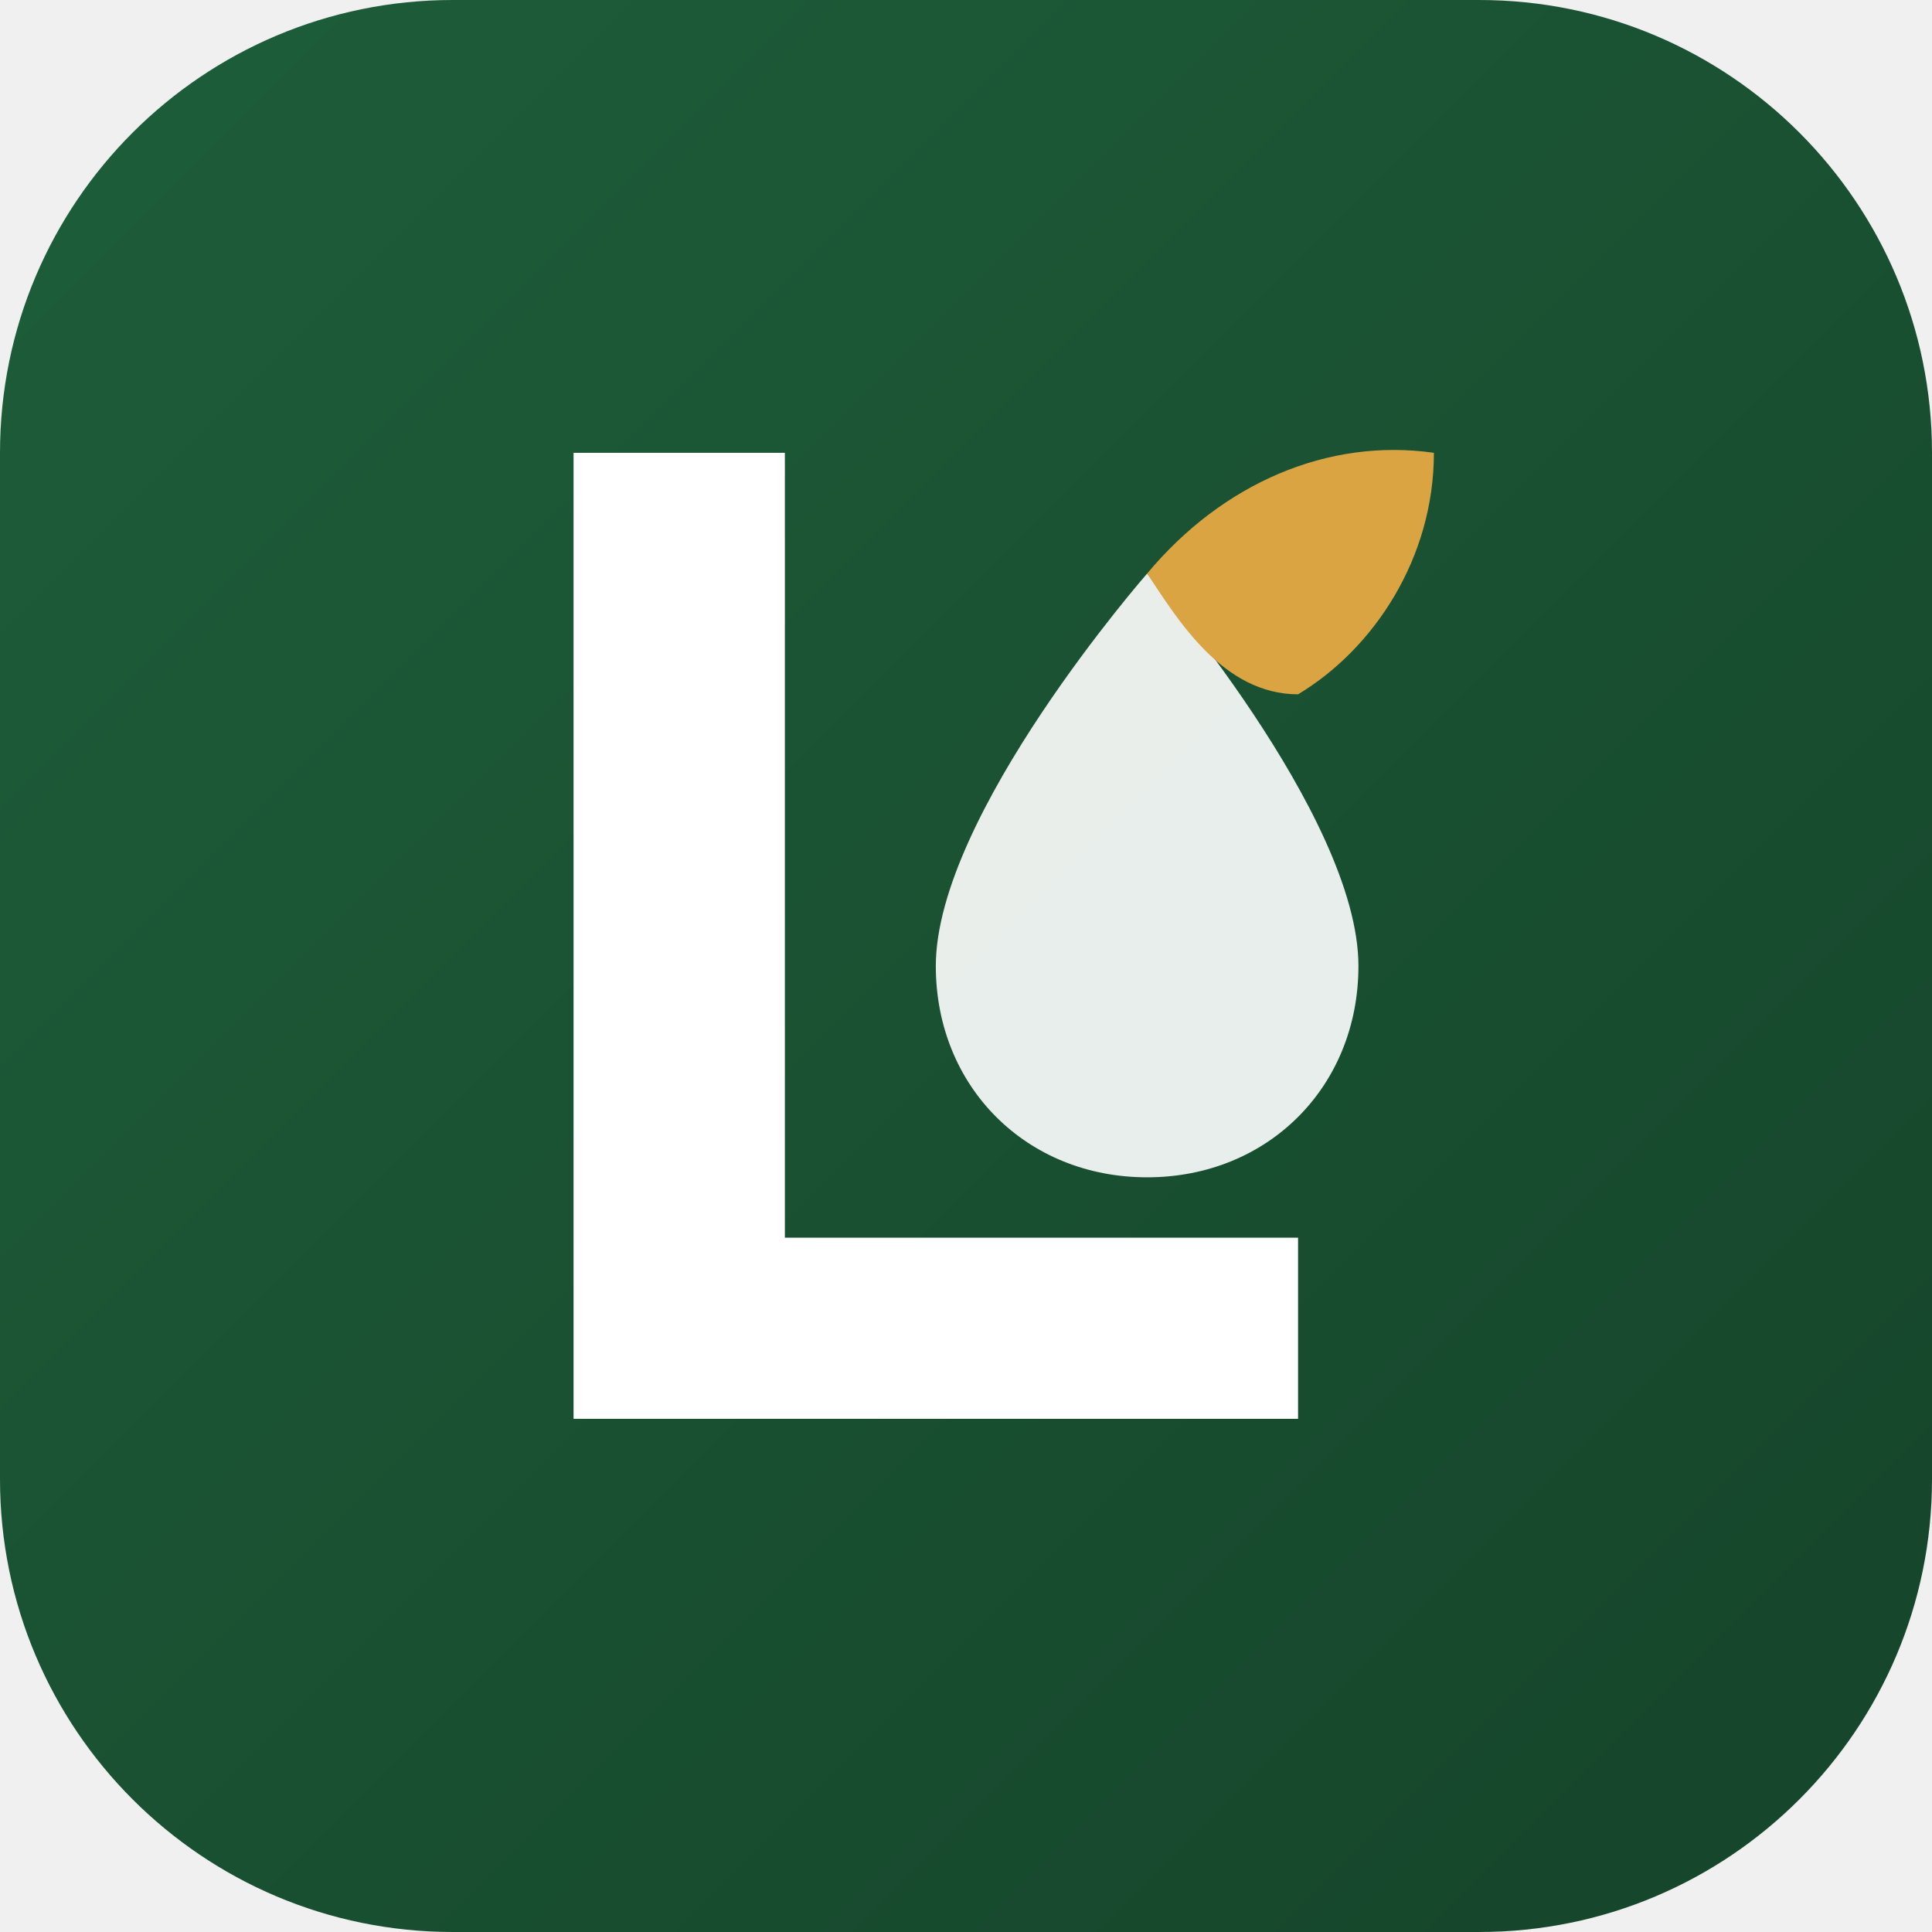
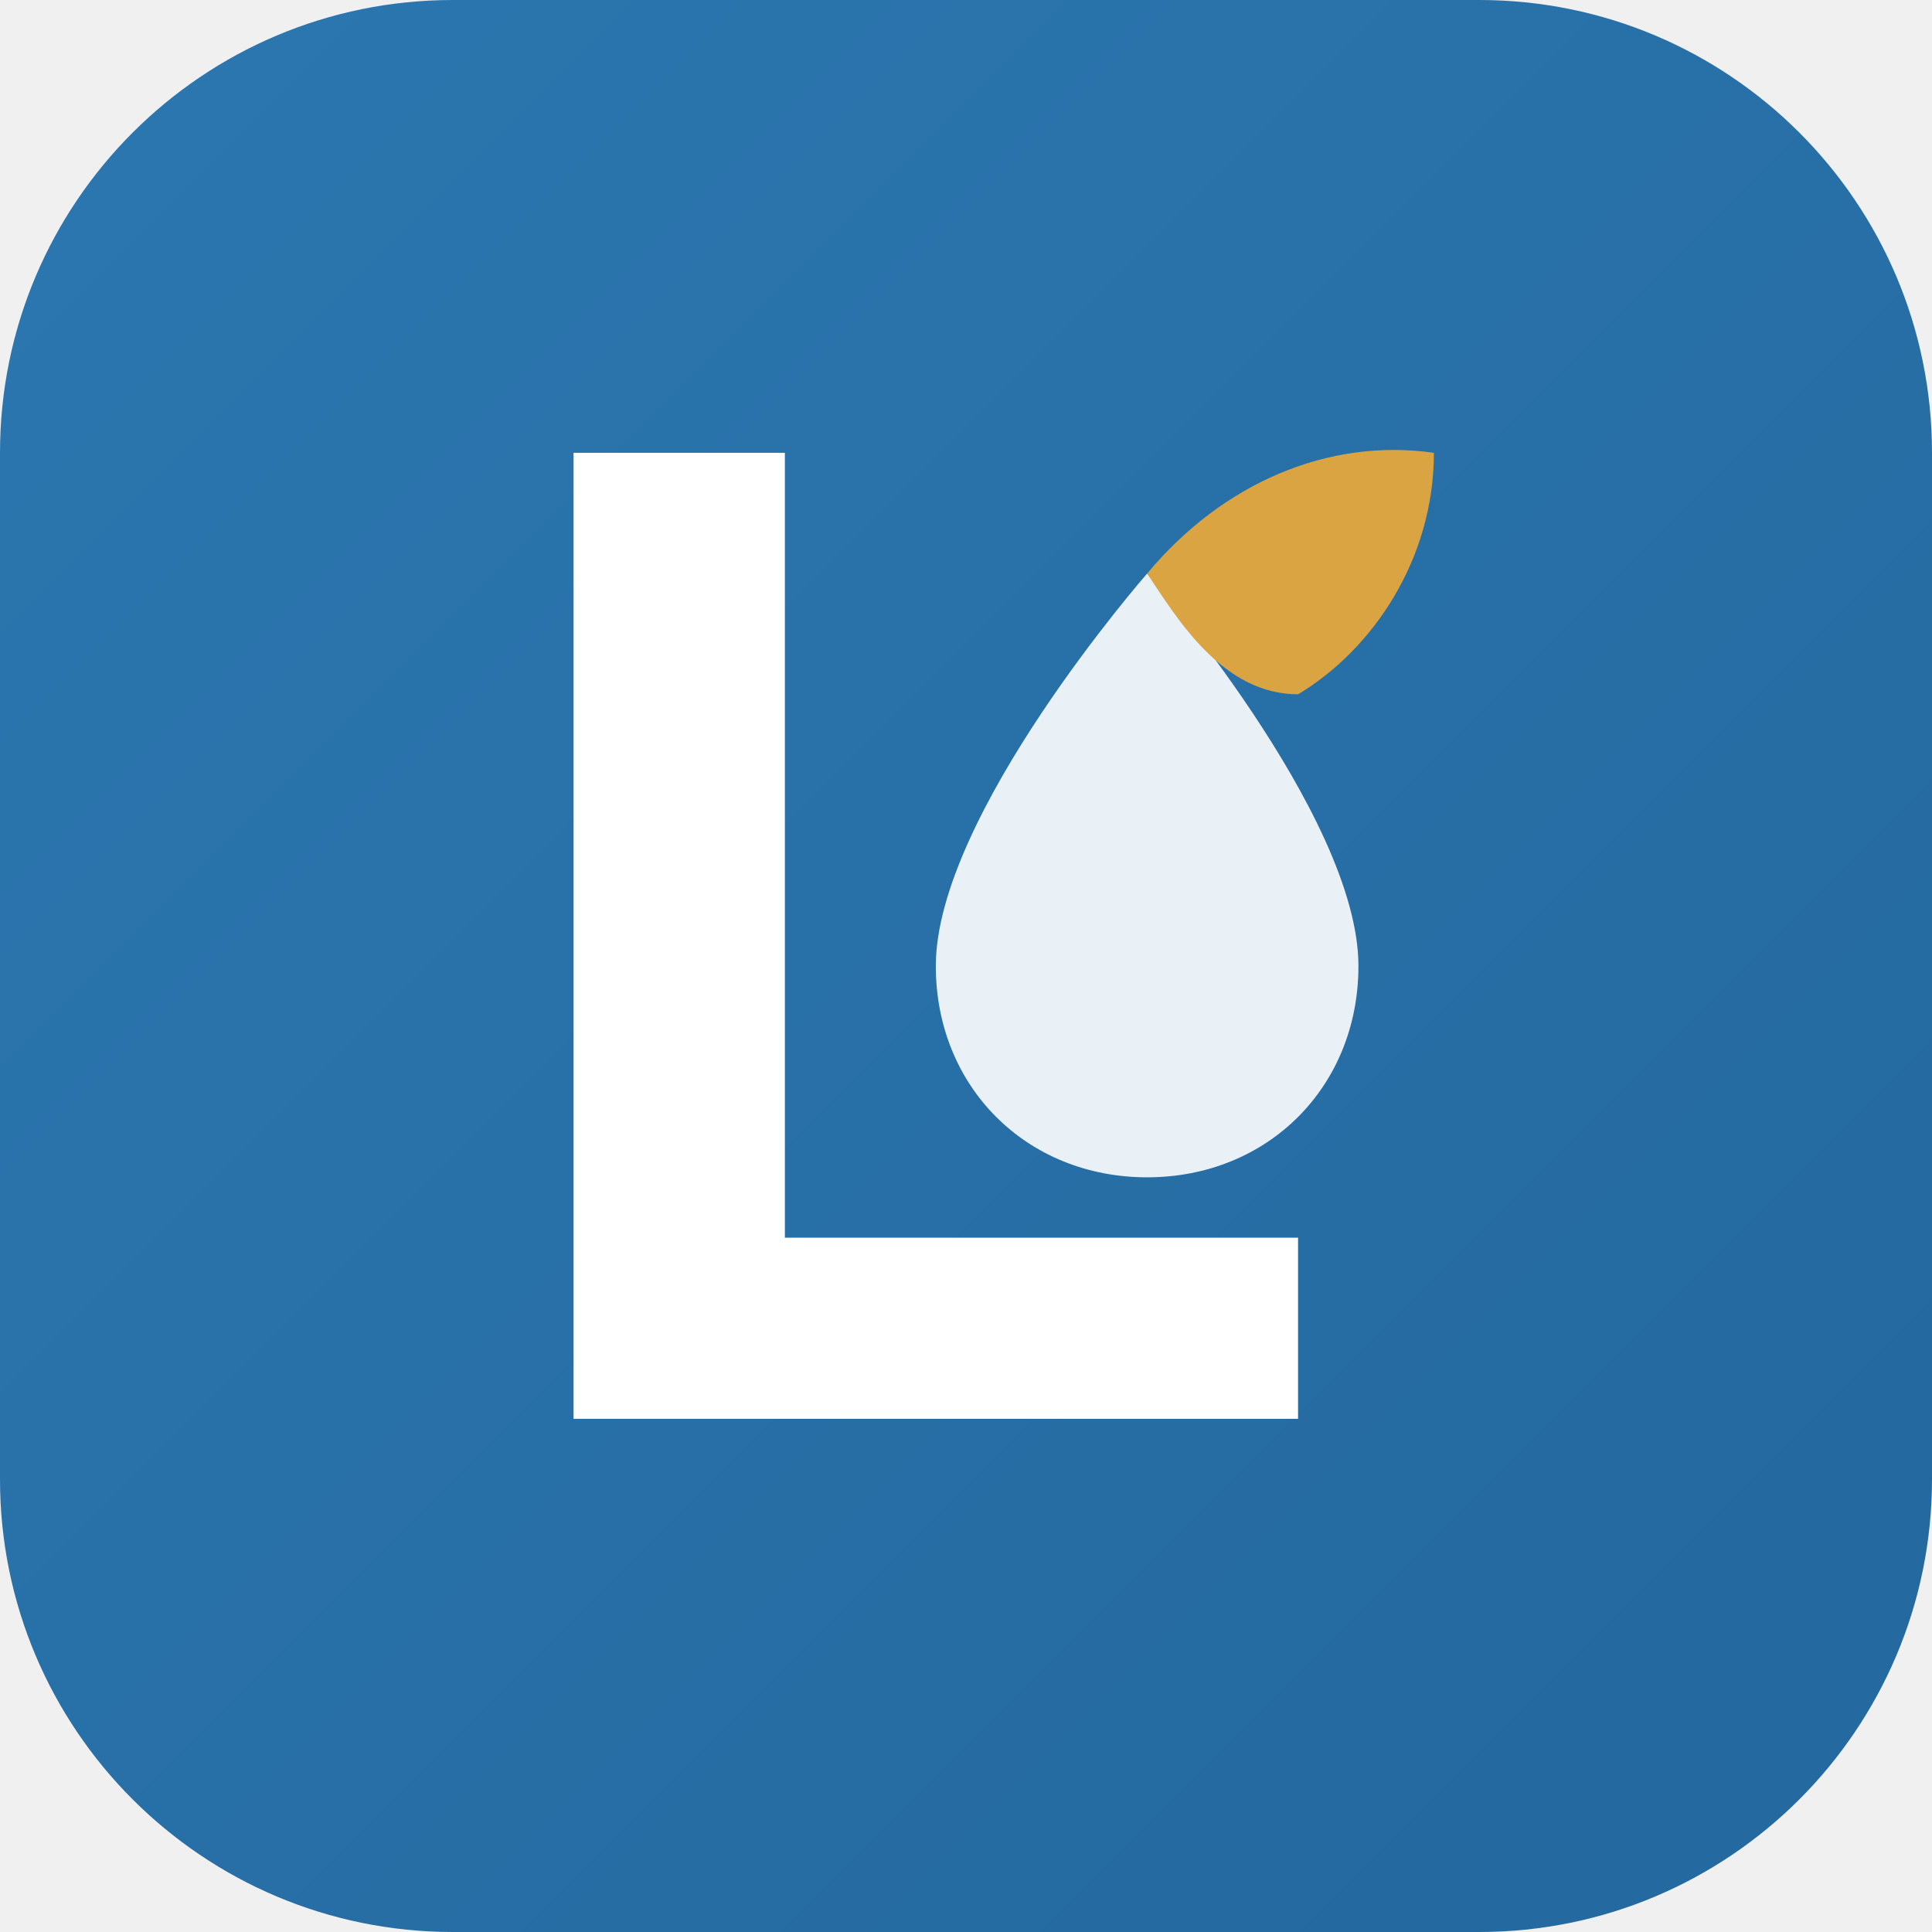
<svg xmlns="http://www.w3.org/2000/svg" viewBox="0 0 128 128" width="128" height="128">
  <defs>
    <linearGradient id="farmGrad" x1="0%" y1="0%" x2="100%" y2="100%">
-       <stop offset="0%" stop-color="#1E5E3A" />
-       <stop offset="100%" stop-color="#15442A" />
+       <stop offset="0%" stop-color="#2C77B0" />
+       <stop offset="100%" stop-color="#23689E" />
    </linearGradient>
  </defs>
  <rect width="128" height="128" rx="30" fill="url(#farmGrad)" />
  <path d="M38 30 H52 V82 H86 V94 H38 Z" fill="#FFFFFF" />
  <path d="M76 38 C76 38 90 54 90 64 C90 72 84 78 76 78 C68 78 62 72 62 64 C62 54 76 38 76 38 Z" fill="#FFFFFF" opacity="0.9" />
  <path d="M76 38 C81 32 88 29 95 30 C95 37 91 43 86 46 C81 46 78 41 76 38 Z" fill="#D9A441" />
</svg>
